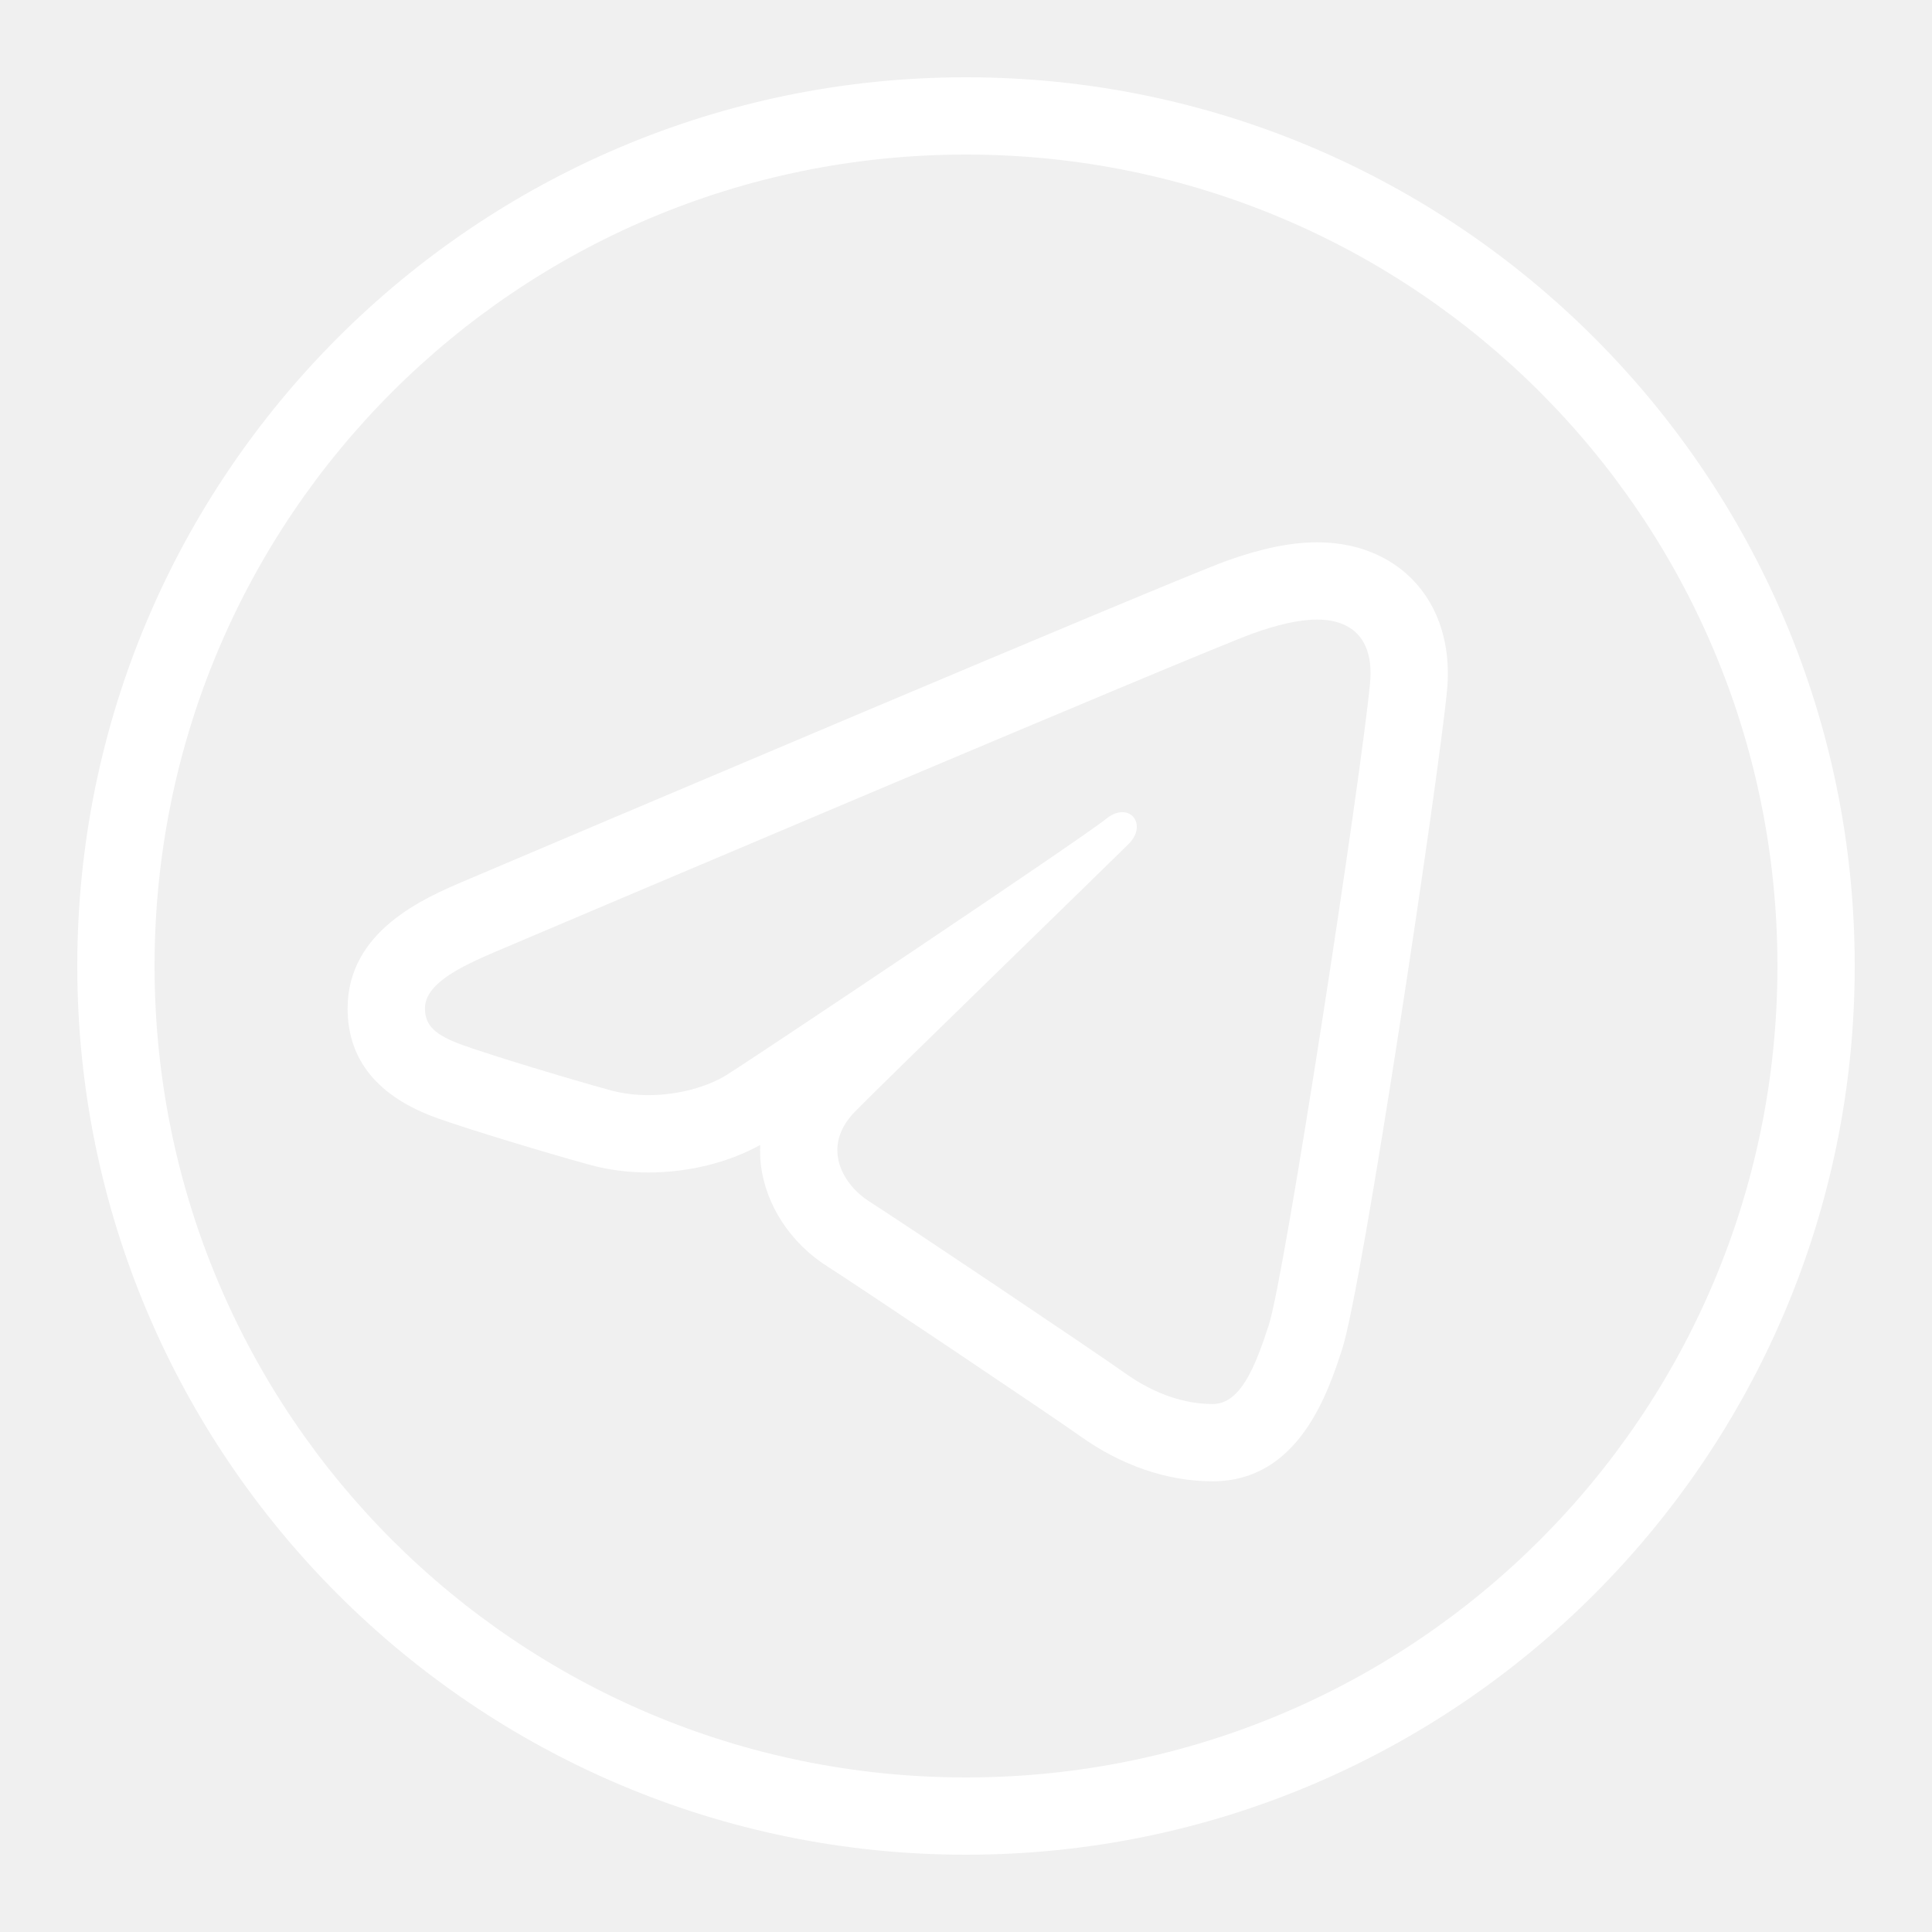
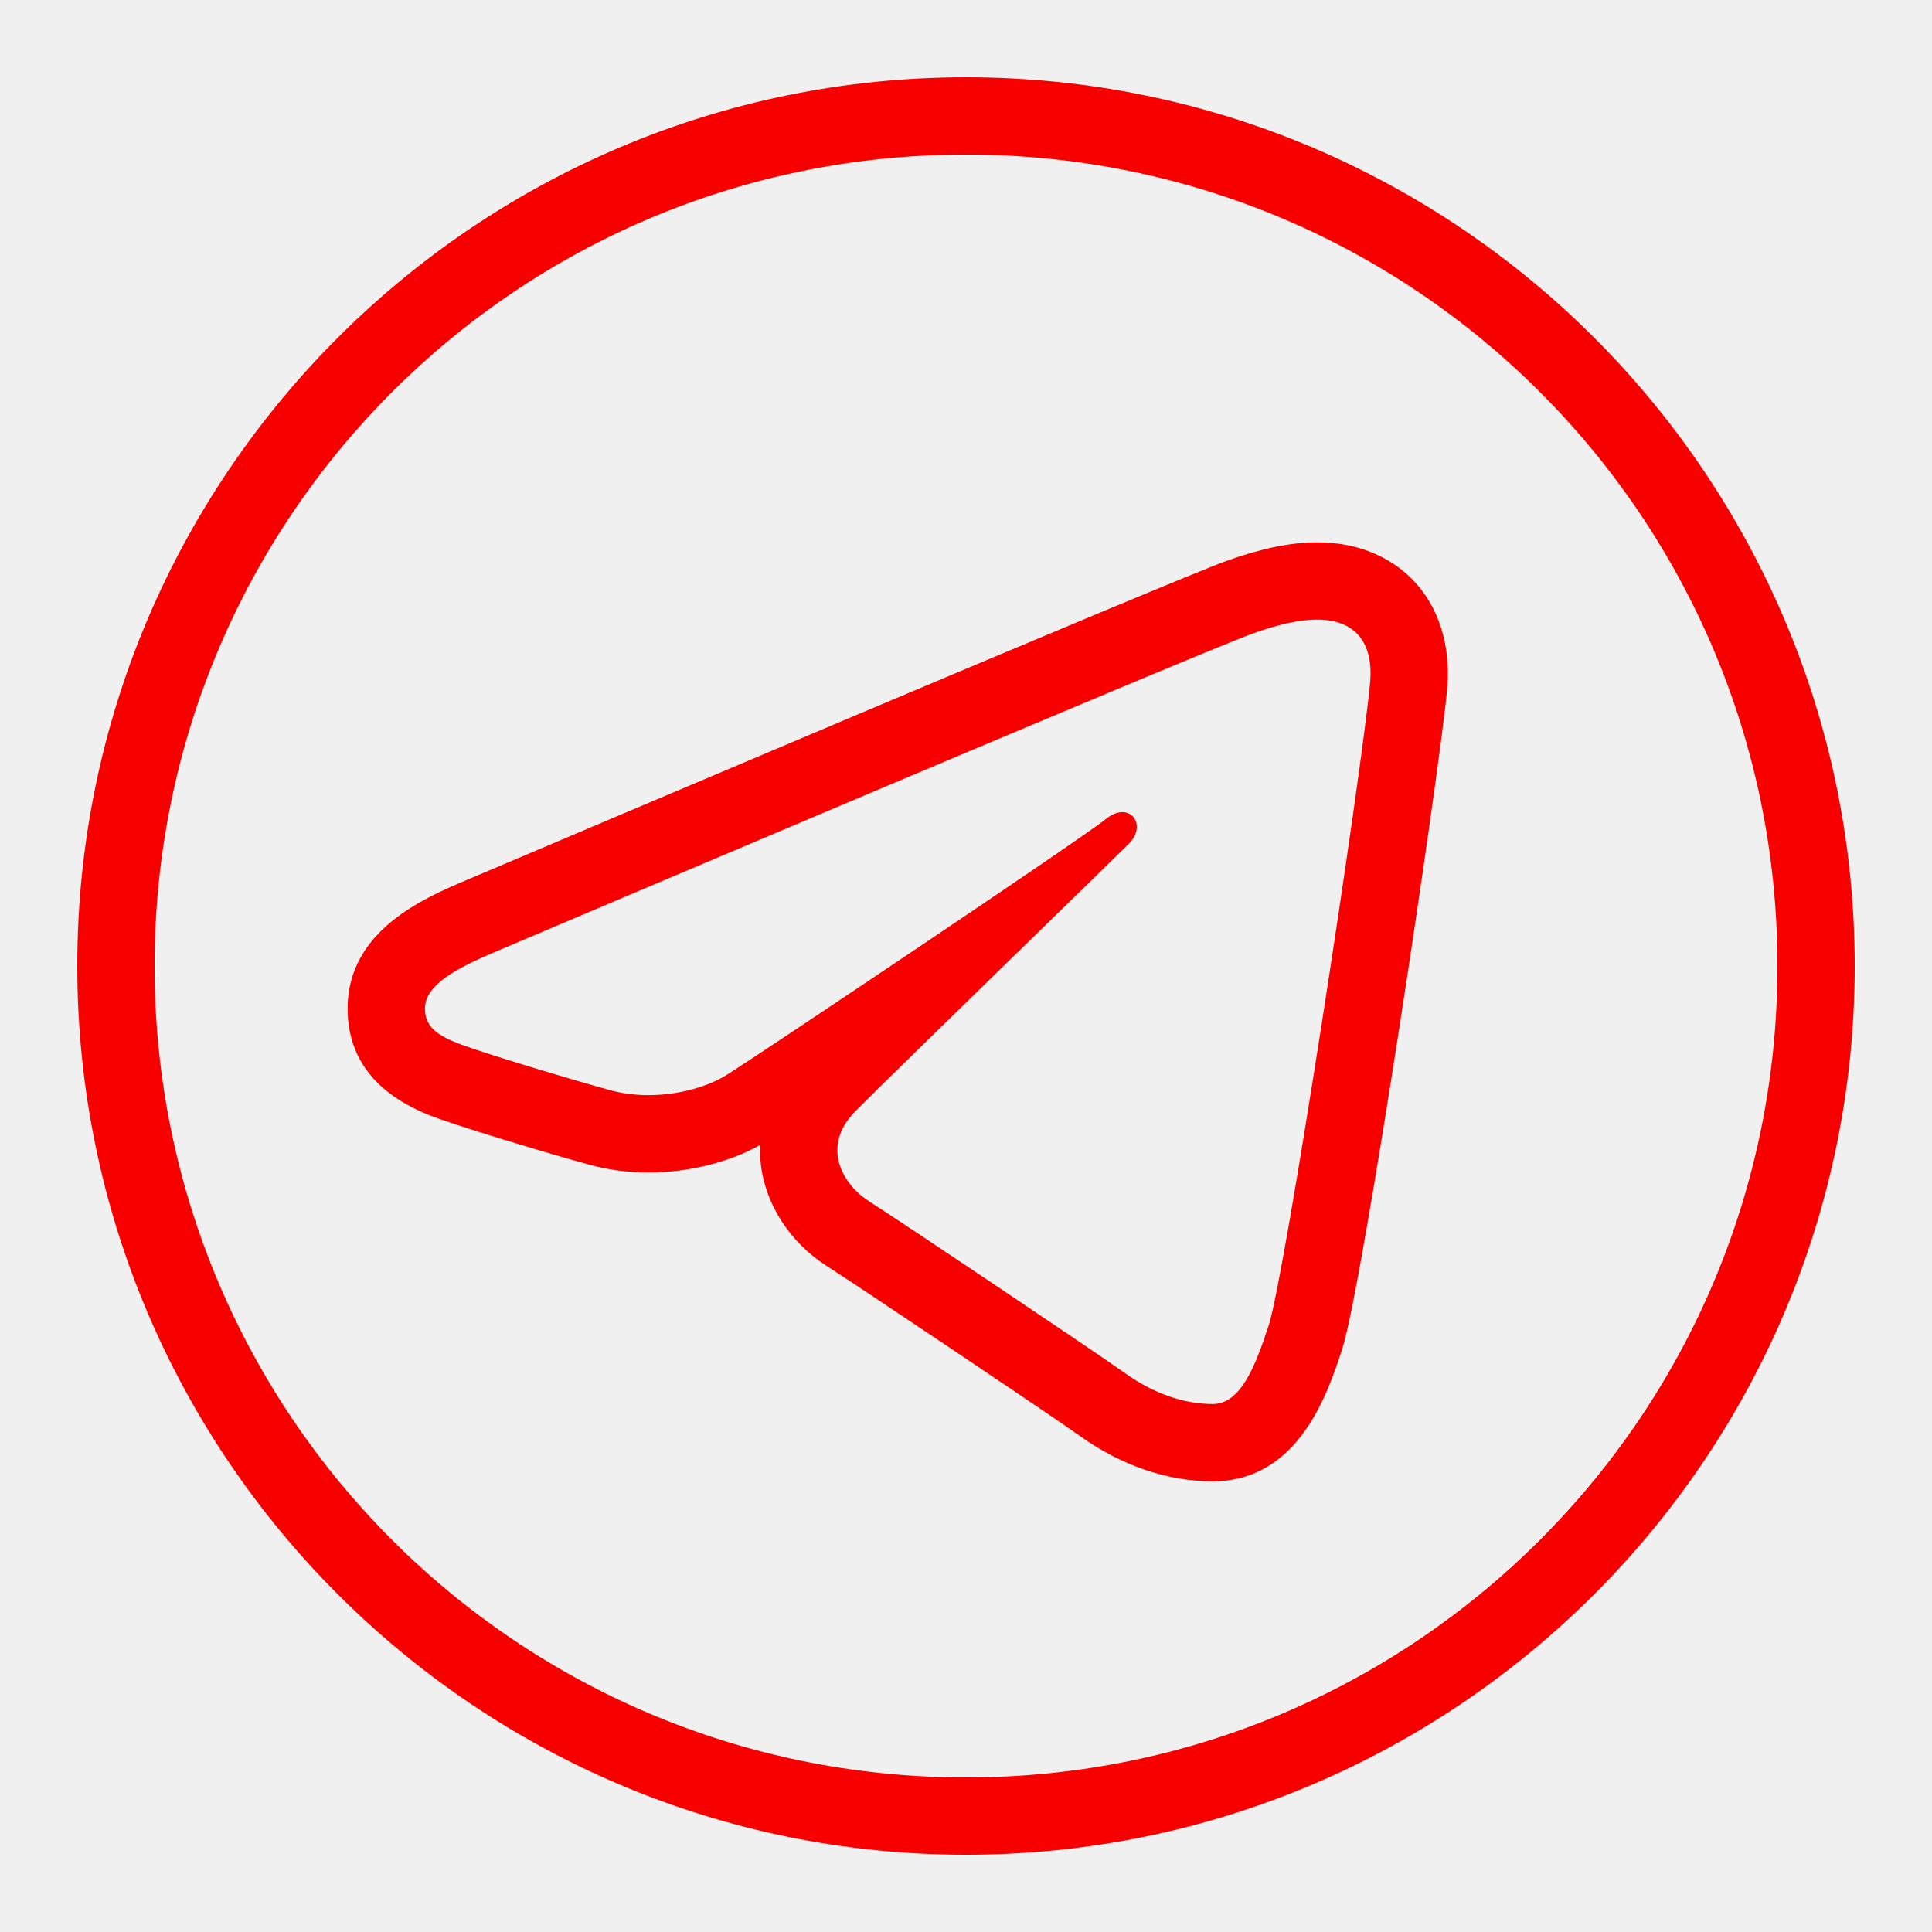
- <svg xmlns="http://www.w3.org/2000/svg" fill="#FFFFFF" viewBox="0 0 50 50" width="50px" height="50px">
+ <svg xmlns="http://www.w3.org/2000/svg" fill="#F80000" viewBox="0 0 50 50" width="50px" height="50px">
  <path d="M 25 2 C 12.309 2 2 12.309 2 25 C 2 37.691 12.309 48 25 48 C 37.691 48 48 37.691 48 25 C 48 12.309 37.691 2 25 2 z M 25 4 C 36.61 4 46 13.39 46 25 C 46 36.61 36.61 46 25 46 C 13.39 46 4 36.61 4 25 C 4 13.39 13.39 4 25 4 z M 34.088 14.035 C 33.404 14.035 32.635 14.194 31.736 14.518 C 30.34 15.021 13.921 21.992 12.053 22.785 C 10.985 23.239 8.996 24.084 8.996 26.098 C 8.996 27.433 9.778 28.387 11.318 28.938 C 12.146 29.233 14.113 29.829 15.254 30.143 C 15.738 30.276 16.252 30.344 16.781 30.344 C 17.816 30.344 18.858 30.086 19.674 29.631 C 19.667 29.799 19.671 29.969 19.691 30.139 C 19.814 31.189 20.462 32.176 21.422 32.781 C 22.05 33.177 27.179 36.614 27.945 37.16 C 29.021 37.929 30.211 38.336 31.383 38.336 C 33.623 38.336 34.374 36.023 34.736 34.912 C 35.261 33.299 37.227 20.182 37.449 17.869 C 37.6 16.284 36.94 14.979 35.682 14.377 C 35.211 14.15 34.673 14.035 34.088 14.035 z M 34.088 16.035 C 34.363 16.035 34.608 16.081 34.816 16.182 C 35.289 16.409 35.53 16.915 35.457 17.68 C 35.215 20.203 33.254 33.009 32.836 34.293 C 32.478 35.391 32.101 36.336 31.383 36.336 C 30.665 36.336 29.88 36.084 29.107 35.531 C 28.334 34.979 23.201 31.537 22.488 31.088 C 21.863 30.694 21.202 29.712 22.133 28.762 C 22.9 27.98 28.718 22.333 29.215 21.836 C 29.585 21.465 29.412 21.018 29.049 21.018 C 28.924 21.018 28.774 21.07 28.619 21.197 C 28.011 21.694 19.535 27.366 18.801 27.822 C 18.315 28.124 17.562 28.342 16.781 28.342 C 16.448 28.342 16.111 28.302 15.787 28.213 C 14.659 27.902 12.75 27.323 11.992 27.053 C 11.263 26.793 10.998 26.544 10.998 26.098 C 10.998 25.464 11.893 25.026 12.836 24.625 C 13.832 24.202 31.066 16.883 32.414 16.398 C 33.038 16.172 33.609 16.035 34.088 16.035 z" />
</svg>
